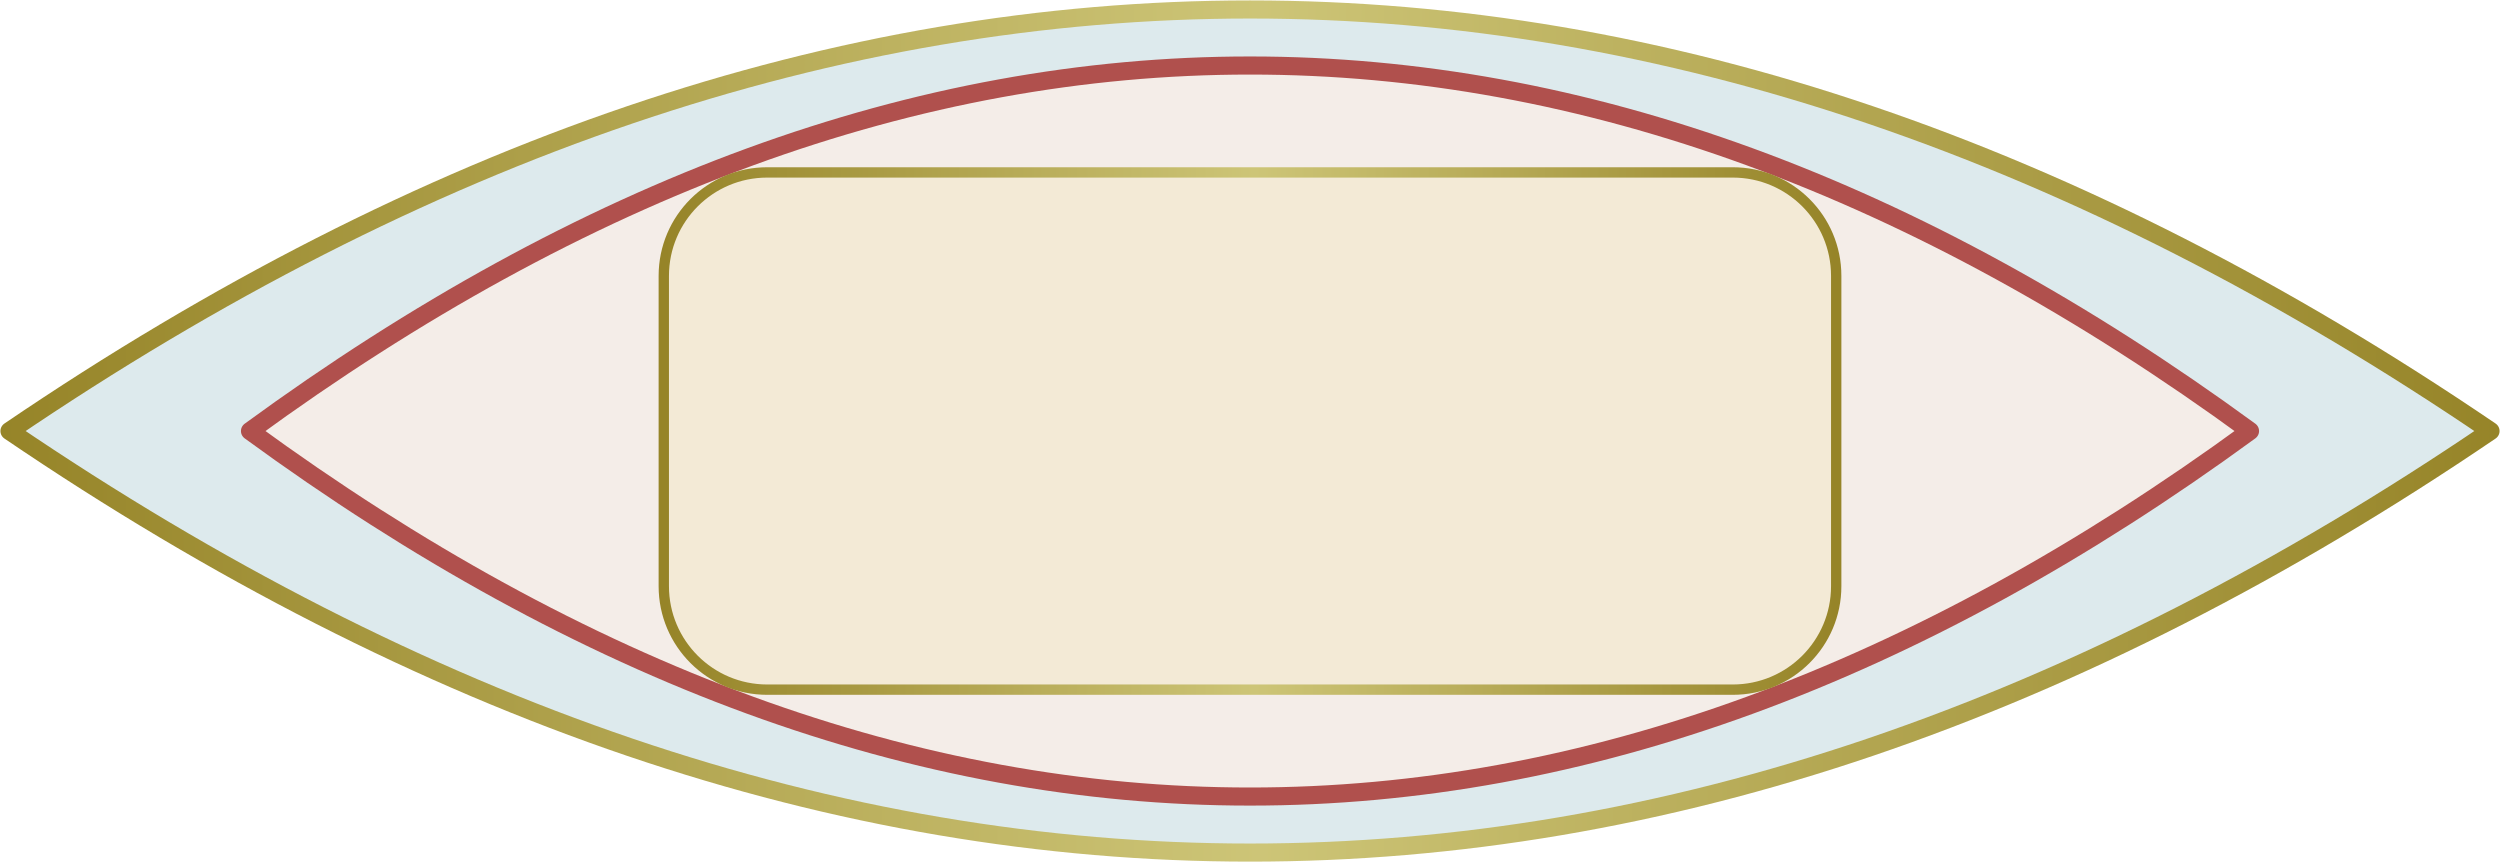
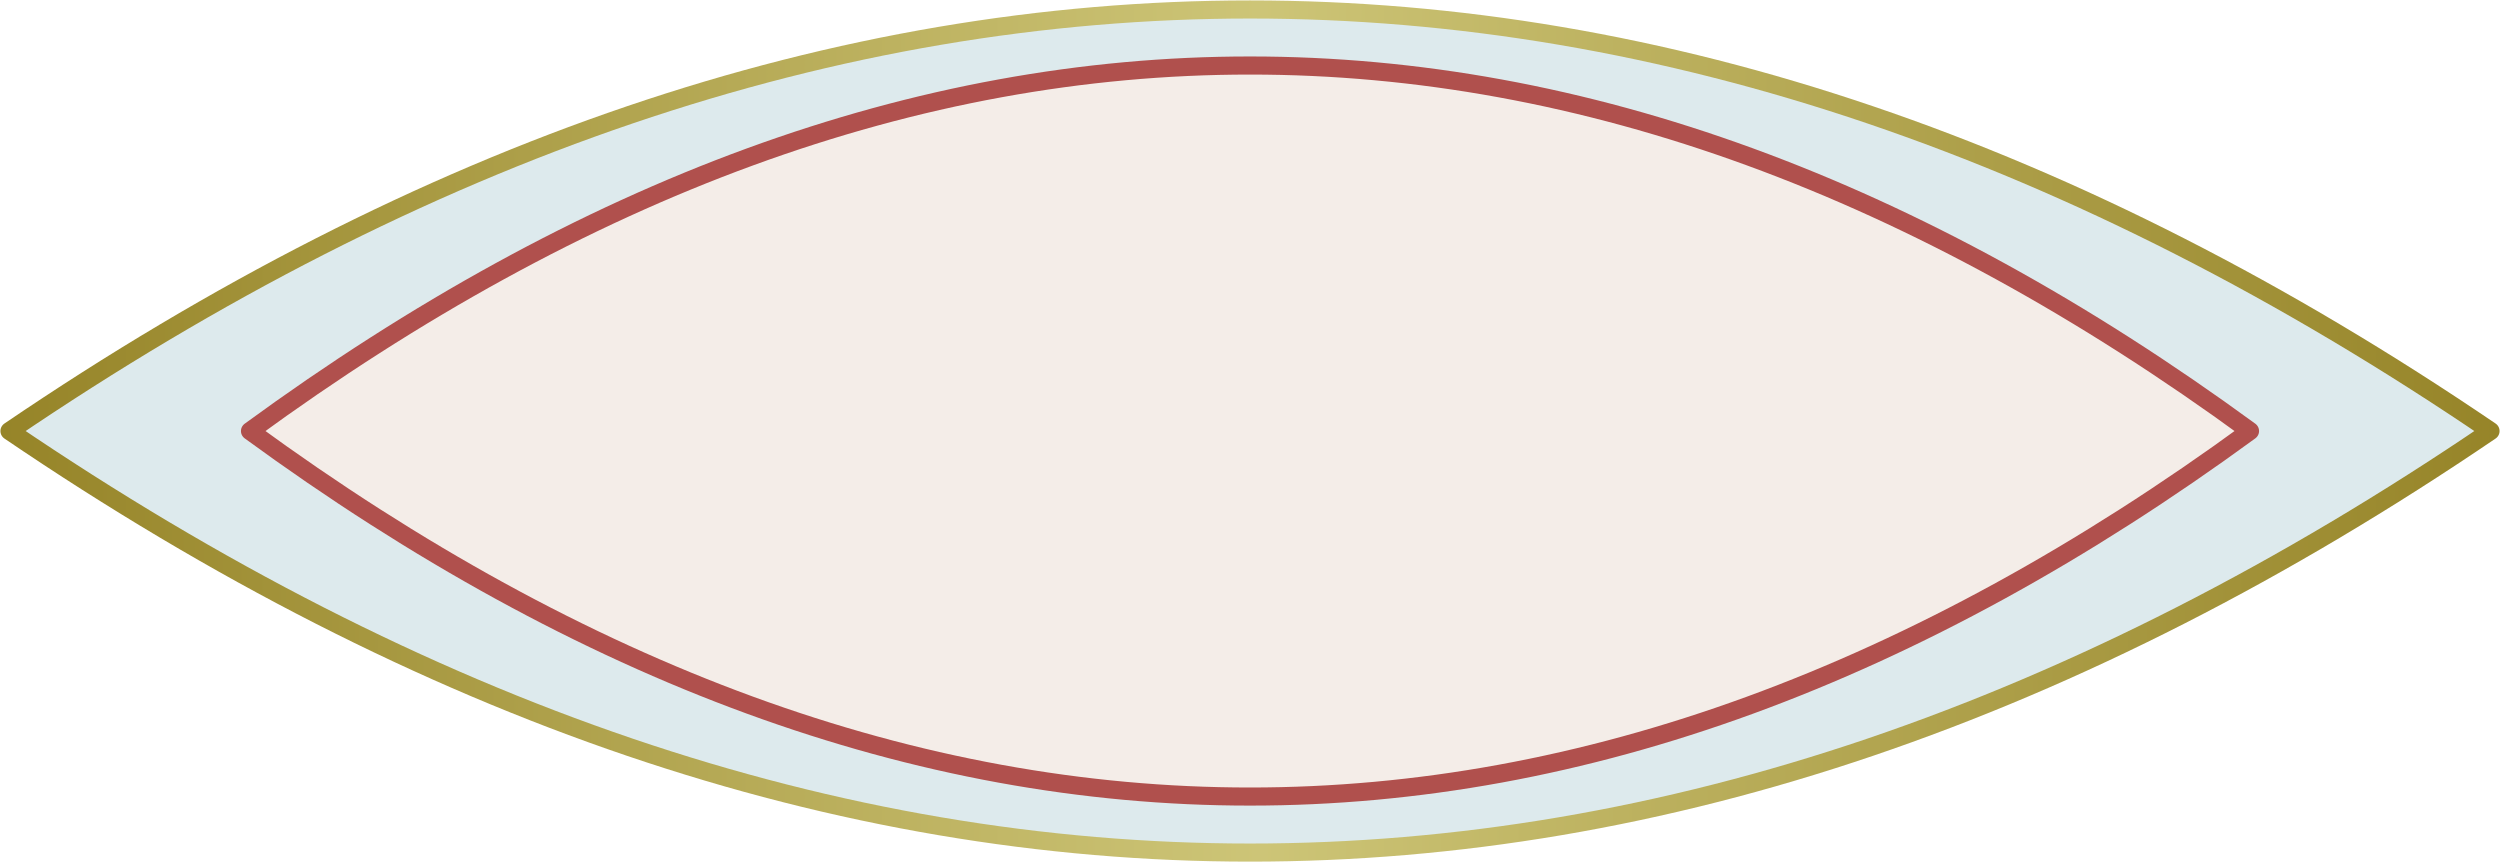
<svg xmlns="http://www.w3.org/2000/svg" width="2900" height="1000" viewBox="0 0 2900 1000" fill="none" shape-rendering="geometricPrecision">
  <defs>
    <linearGradient id="yasinLeafGold" x1="0" y1="500" x2="2900" y2="500" gradientUnits="userSpaceOnUse">
      <stop stop-color="#968428" />
      <stop offset="0.504" stop-color="#CDC577" />
      <stop offset="1" stop-color="#968428" />
    </linearGradient>
-     <linearGradient id="yasinLeafCardGold" x1="770" y1="500" x2="2130" y2="500" gradientUnits="userSpaceOnUse">
-       <stop stop-color="#968428" />
-       <stop offset="0.504" stop-color="#CDC577" />
-       <stop offset="1" stop-color="#968428" />
-     </linearGradient>
  </defs>
  <path d="M 11,500 Q 1450,-478 2889,500 Q 1450,1478 11,500 Z" fill="#CFE2E6" fill-opacity="0.7" stroke="url(#yasinLeafGold)" stroke-width="21" stroke-linejoin="round" />
  <path d="M 290,500 Q 1450,-348 2610,500 Q 1450,1348 290,500 Z" fill="#F6EDE8" fill-opacity="0.95" stroke="#B0504D" stroke-width="21" stroke-linejoin="round" />
-   <rect x="770" y="200" width="1360" height="600" rx="120" ry="120" fill="#F3EAD6" fill-opacity="0.97" stroke="url(#yasinLeafCardGold)" stroke-width="12" />
</svg>
